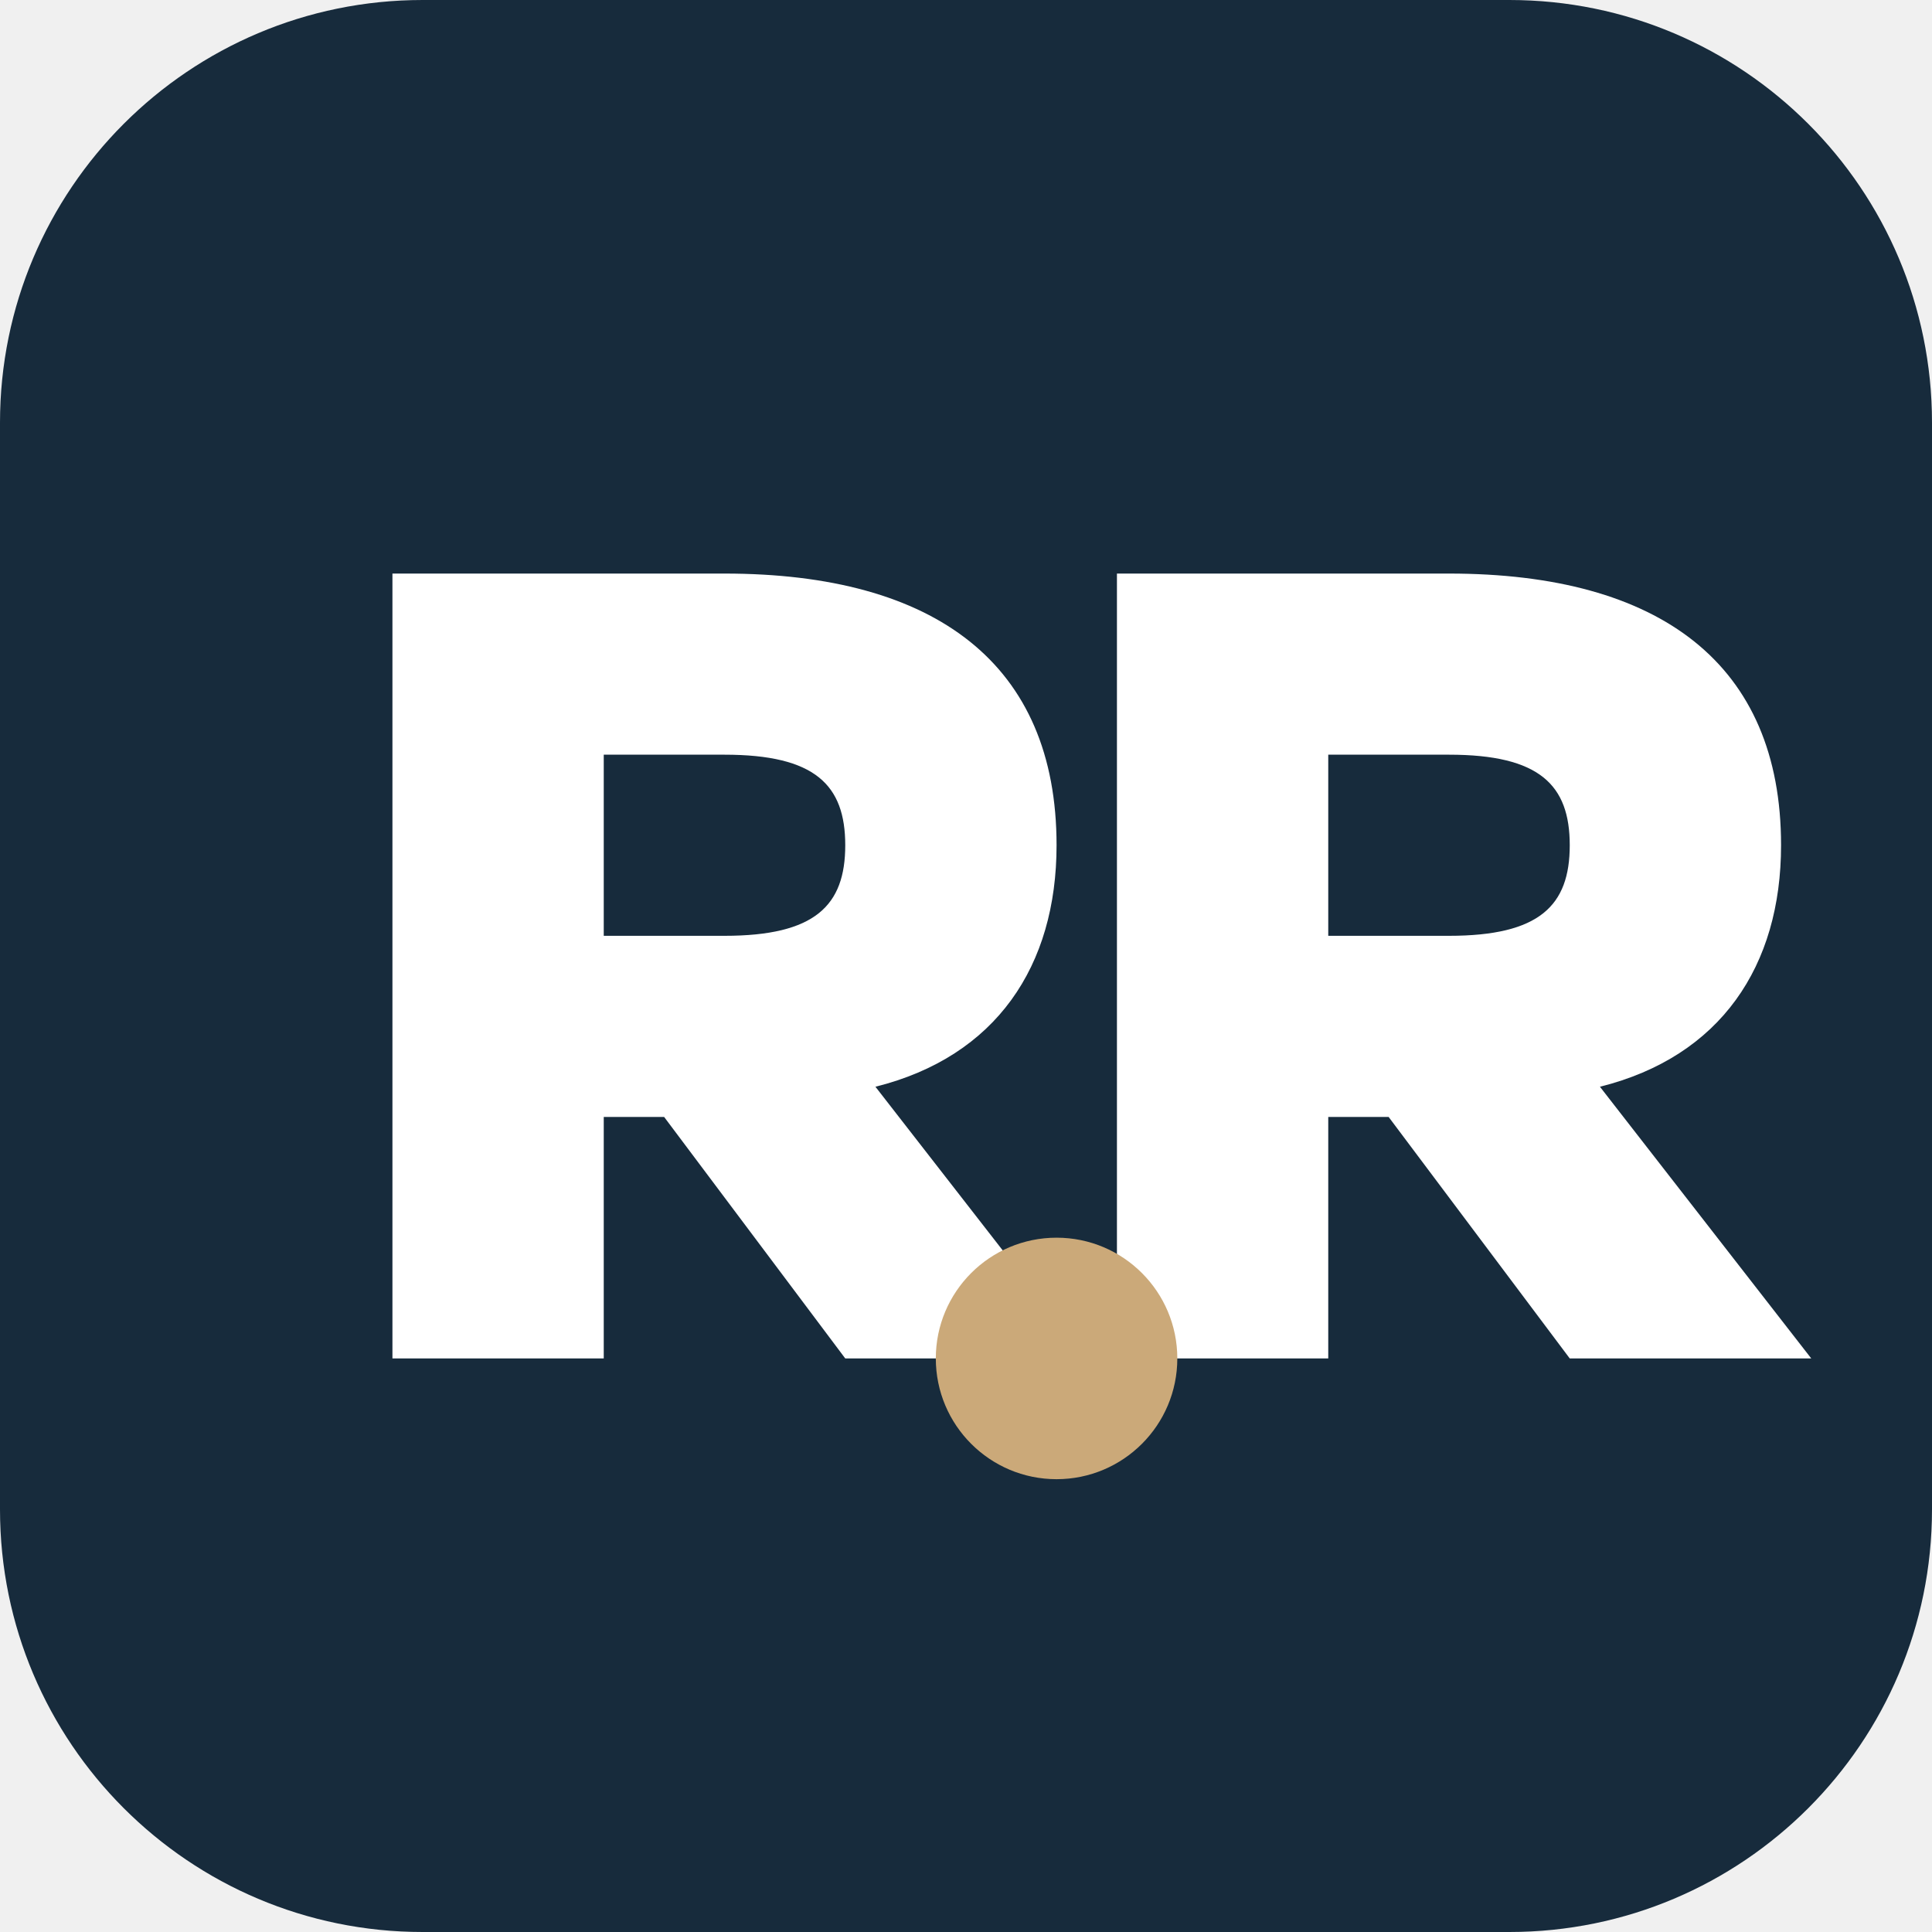
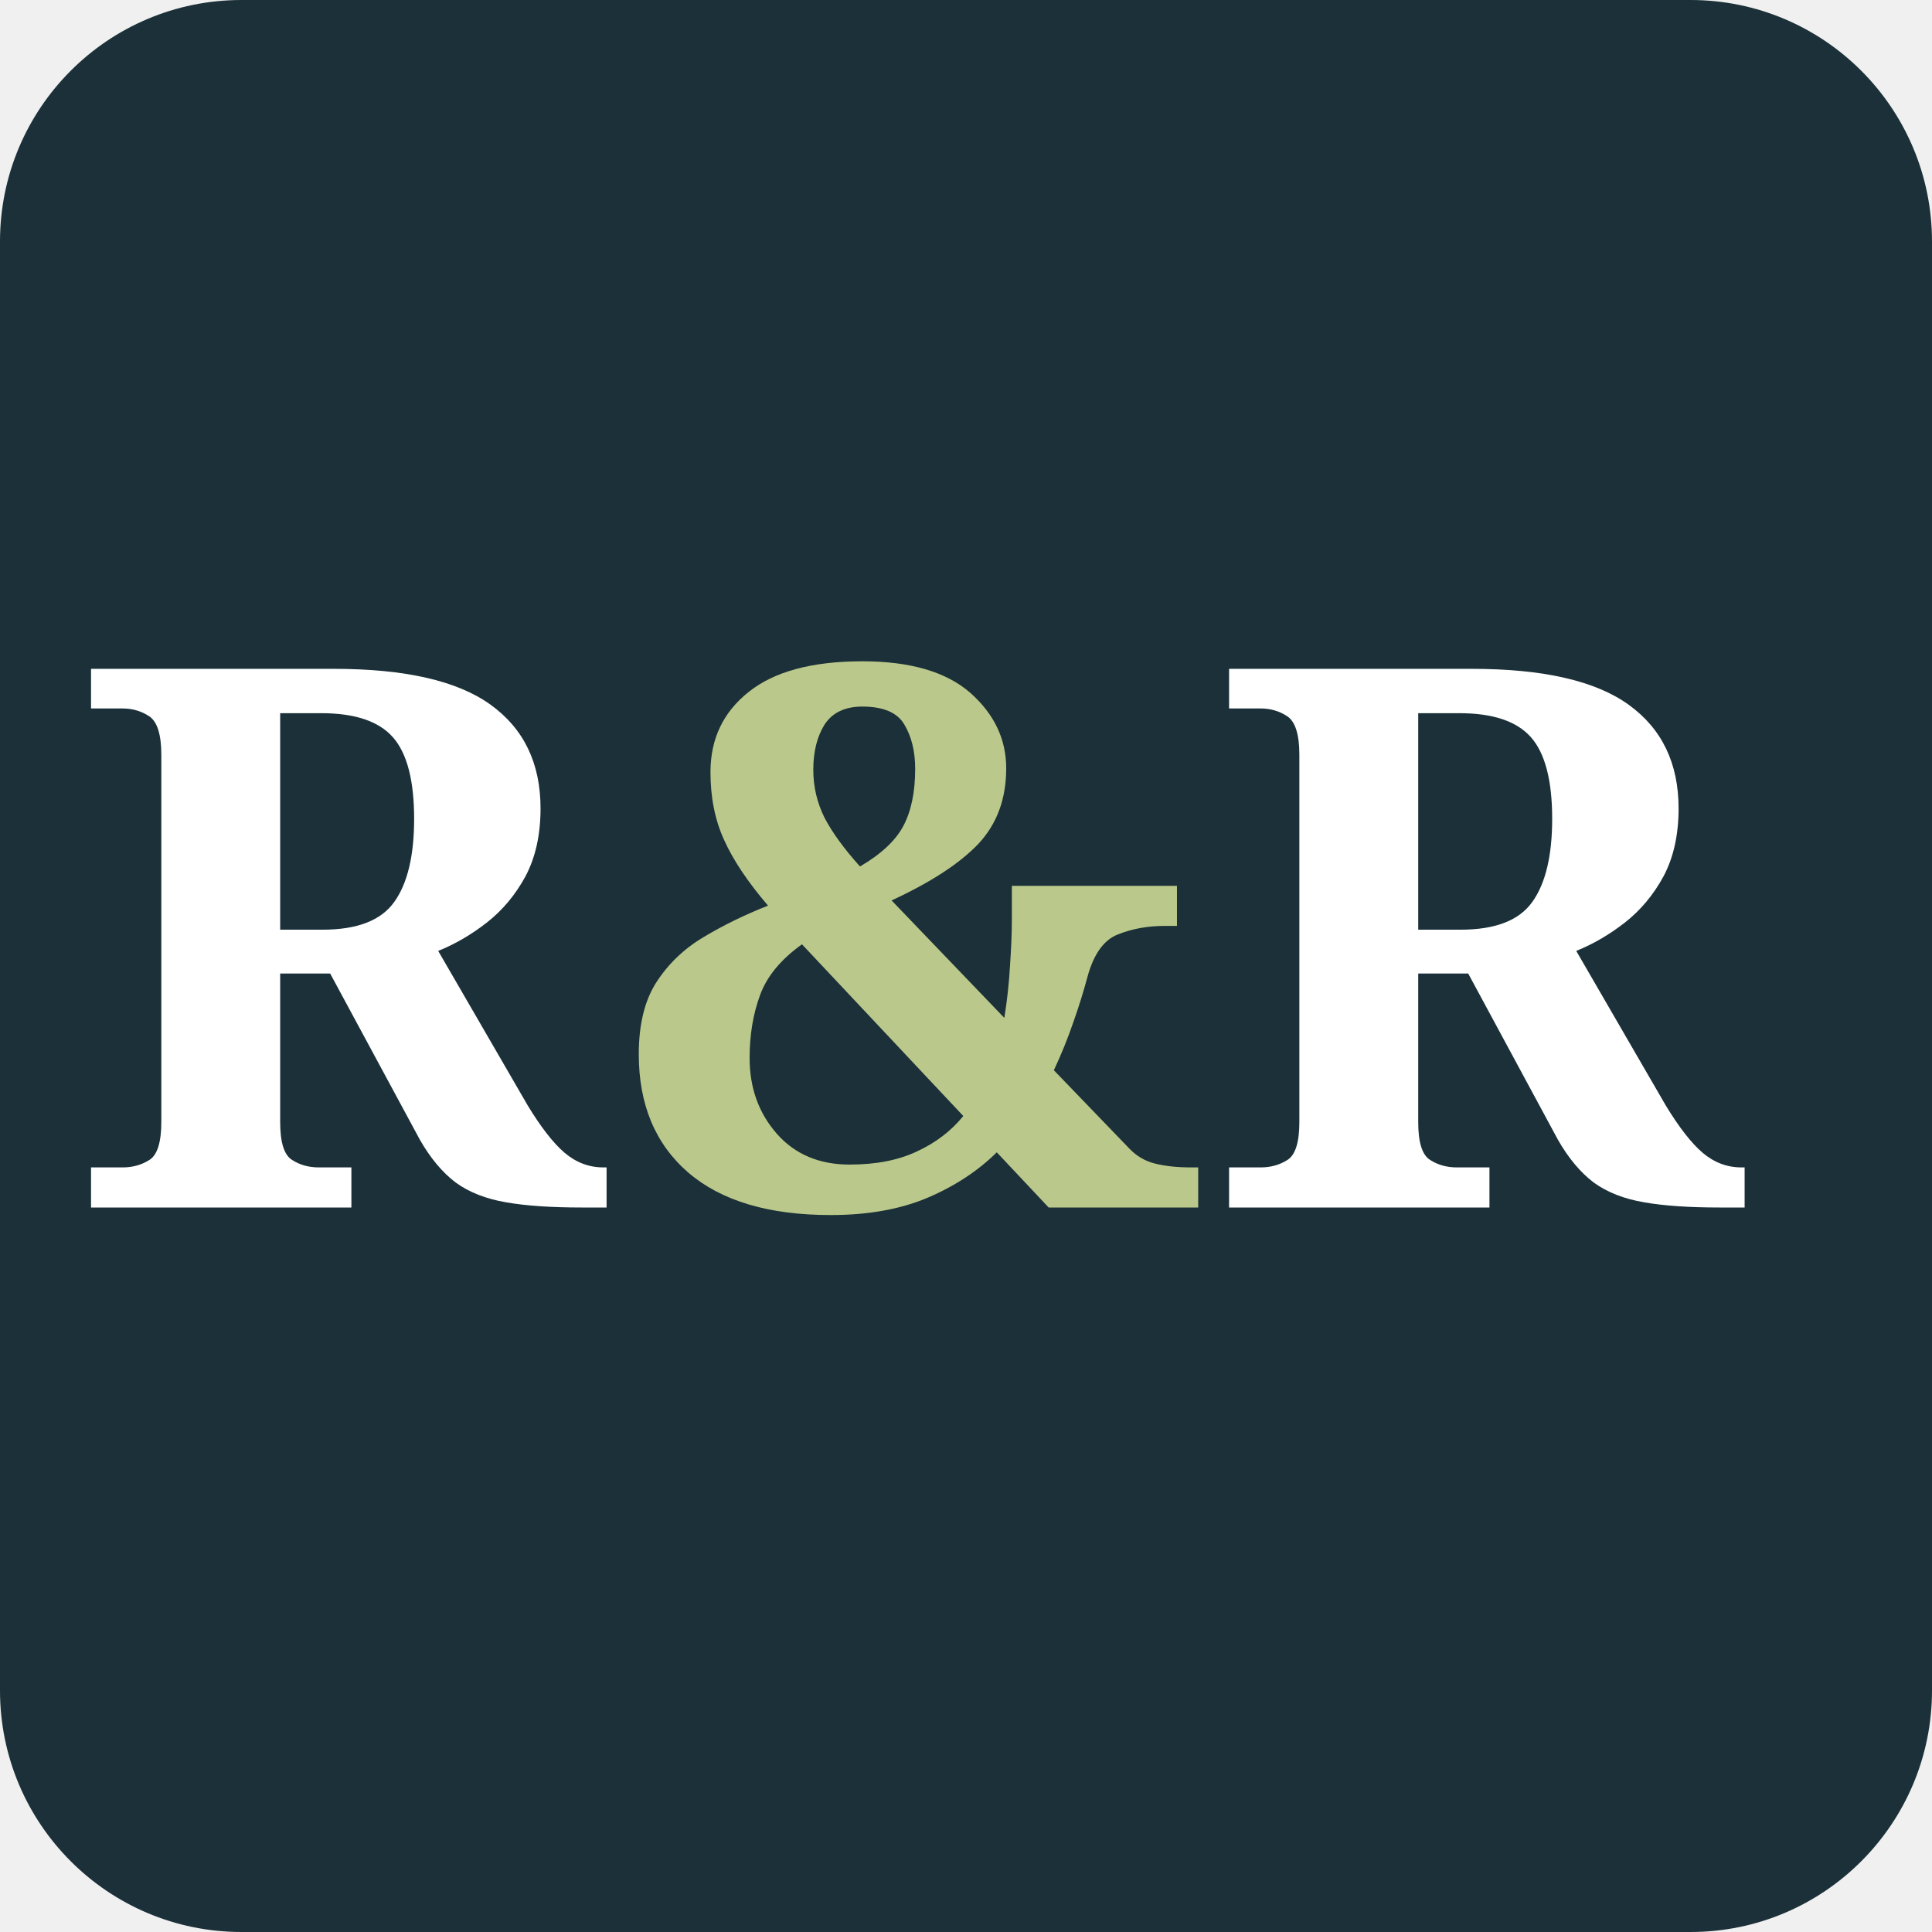
<svg xmlns="http://www.w3.org/2000/svg" viewBox="0 0 64 64">
-   <rect width="64" height="64" rx="14" fill="#172b3c" />
-   <path d="M13 45V19h11c7 0 11 3 11 9 0 4-2 7-6 8l7 9h-8l-6-8h-2v8h-7zm7-14h4c3 0 4-1 4-3s-1-3-4-3h-4v6z" fill="#fff" />
-   <path d="M38 45V19h11c7 0 11 3 11 9 0 4-2 7-6 8l7 9h-8l-6-8h-2v8h-7zm7-14h4c3 0 4-1 4-3s-1-3-4-3h-4v6z" fill="#fff" transform="translate(-1 0)" />
-   <circle cx="35" cy="45" r="4" fill="#cba979" />
+   <rect width="64" height="64" rx="8" fill="#1b3038" />
+   <text x="30" y="40" text-anchor="middle" font-family="Georgia, serif" font-size="25" font-weight="bold" letter-spacing="-3" fill="#ffffff">R<tspan fill="#bac98b">&amp;</tspan>R</text>
</svg>
